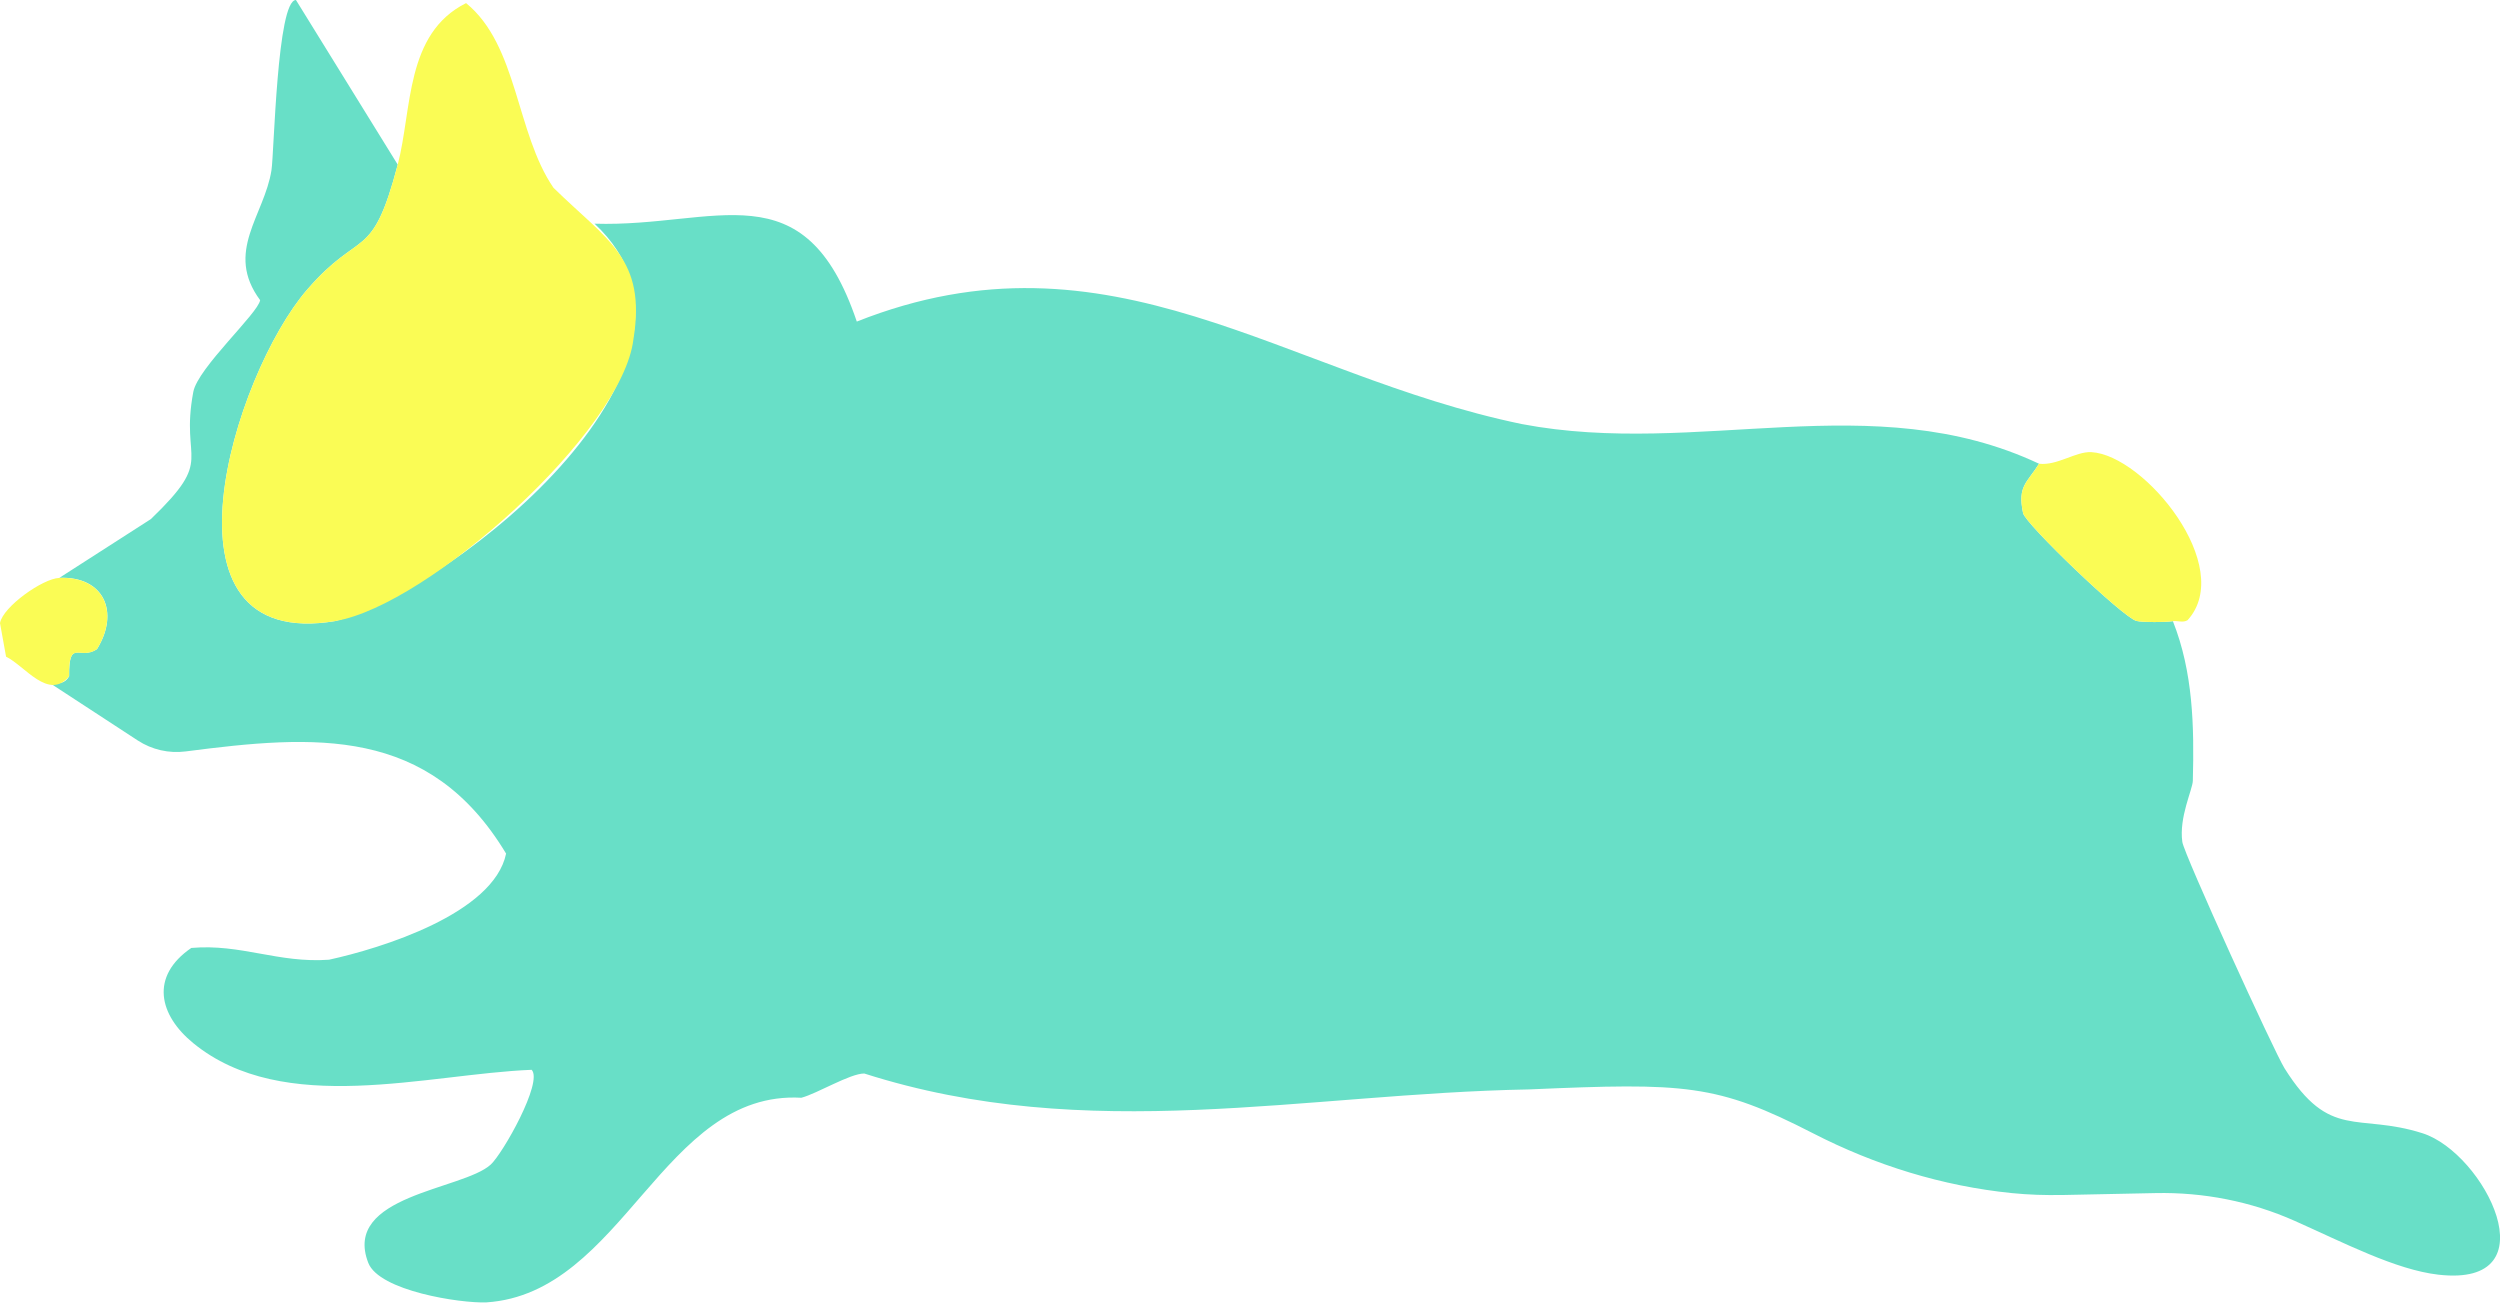
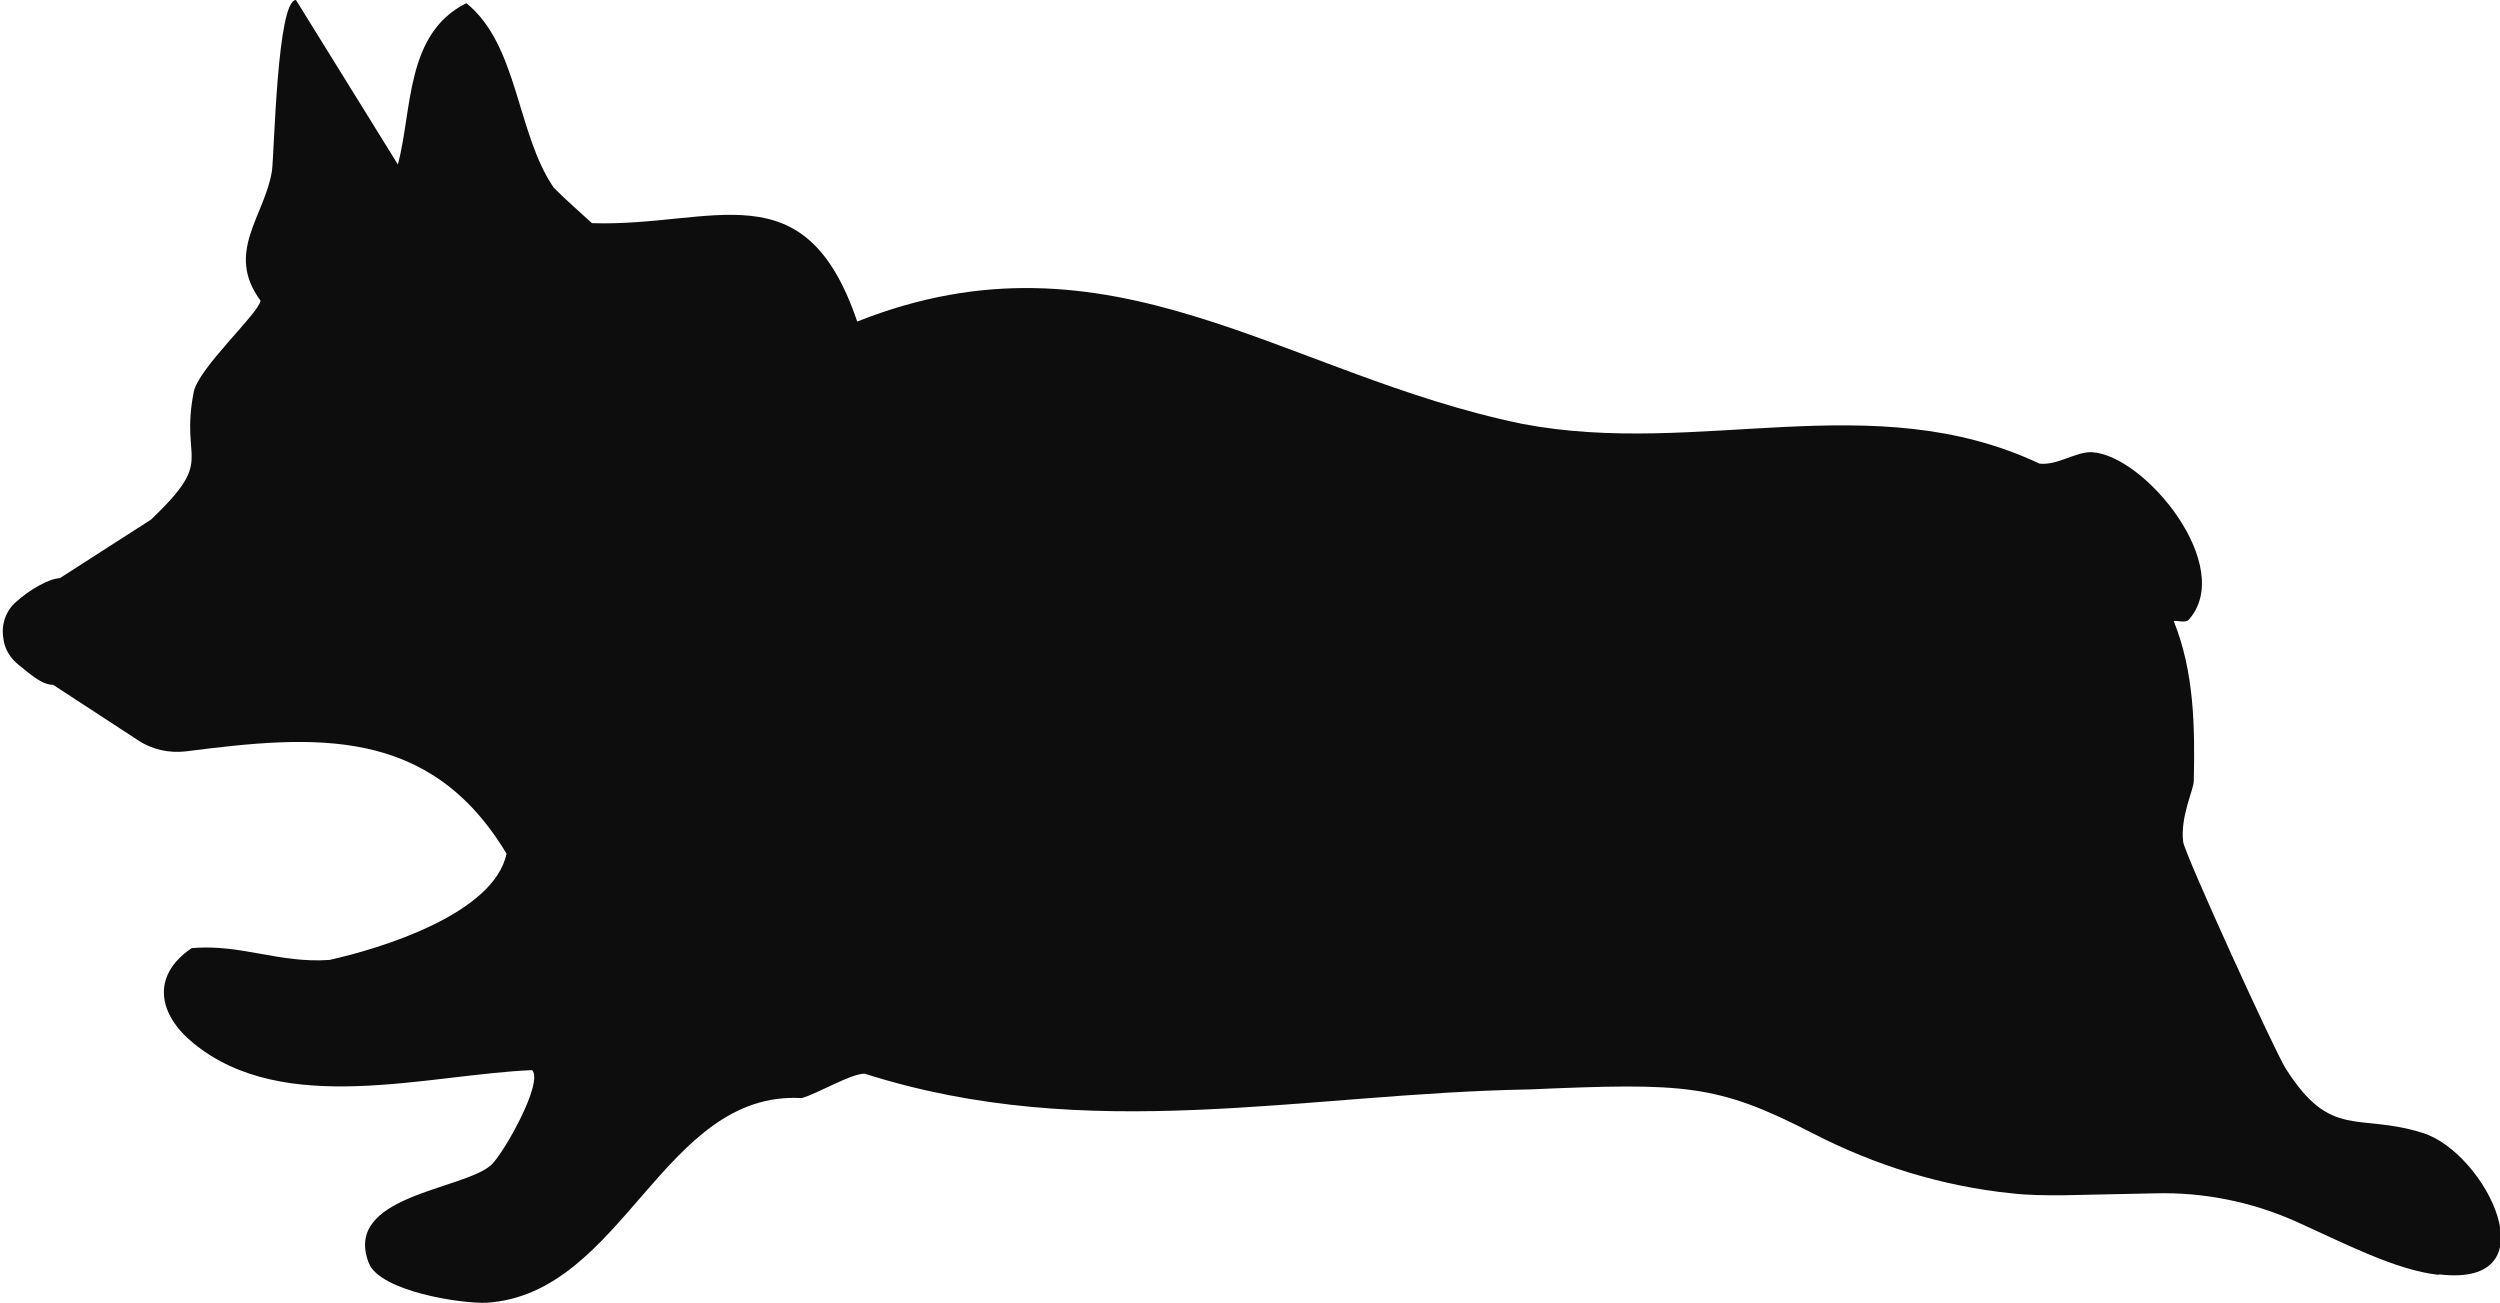
- <svg xmlns="http://www.w3.org/2000/svg" id="Layer_2" viewBox="0 0 635.16 330.9">
+ <svg xmlns="http://www.w3.org/2000/svg" id="Layer_2" version="1.1" viewBox="0 0 635.2 330.9">
  <defs>
-     <style>.cls-1{fill:#68dfc7;}.cls-2{fill:#fafc55;}</style>
+     <style>
+       .st0 {
+         fill: #0d0d0d;
+       }
+     </style>
  </defs>
  <g id="Layer_1-2">
    <g id="lQjRQh">
-       <path class="cls-1" d="M523.95,303.6c-4.29.09-8.59-.05-12.85-.48-17.58-1.78-34.67-7.07-50.43-15.17-24.51-12.59-32.52-12.89-72.15-11.17-57.36,1.05-111.91,14.17-168.94-4.04-3.63-.01-11.96,5.1-15.98,6.16-35.29-1.99-45.16,49.71-80.04,51.99-6.55.26-27.24-2.9-30-10.06-6.65-17.19,23.97-18.48,31.09-24.93,3.07-2.77,13.39-21.04,10.42-24.1-26.57,1.06-63,11.98-85.95-6.76-8.75-7.14-11.07-16.97-.52-24.2,12.61-1.11,22.13,3.92,34.99,2.99,13.14-2.87,41.84-11.69,44.99-26.96-19.54-32.48-48.67-30.2-81.4-25.96-4.26.55-8.57-.43-12.16-2.77l-21.96-14.34c1.85-.23,3.41,0,4.51-1.99-.09-9.85,2.77-3.87,7.09-6.92,5.74-9.28,1.86-18.52-9.59-18.09v.02s23.26-14.94,23.26-14.94c16.49-15.83,7.35-14.02,10.78-32.31,1.14-6.09,16.5-19.99,16.98-23.31-9.09-12.27,1.08-21.49,2.88-33.01.68-4.34,1.41-43.19,6.22-43.25l25.86,41.83c-6.59,25.08-9.36,15.97-23.02,31.77-18.66,21.58-40.63,92.31,7.28,84.17,31.44-8.95,102.7-66.44,65.74-100.94,30.86.97,53.35-14.43,66.63,24.87,64.51-25.57,108.18,13.45,168.96,26.04,44.94,8.56,89.01-9.85,131.41,10.08-3.06,4.87-5.52,5.66-4.06,12.54.59,2.76,25.41,26.54,28.81,27.4,1.56.39,7.48.35,9.25.06,5.15,12.93,5.43,26.79,5.07,40.55-.06,2.24-3.55,9.24-2.67,15.54.43,3.13,23.34,53.32,25.97,57.51,11.56,18.42,18.44,11.23,35.03,16.49,15.79,5.01,33.09,39.27,4.06,35.94-10.87-1.25-24-8.11-36.53-13.68-11.1-4.94-23.17-7.3-35.32-7.05l-23.7.49Z" />
-       <path class="cls-2" d="M101.05,41.82c3.69-14.05,1.85-33.26,17.36-41.03,13.19,10.74,12.65,33,22.21,46.92,13.69,13.42,23.65,17.92,20.31,38.49-2.76,23.42-52.07,67.56-75.62,71.56-47.91,8.14-25.94-62.6-7.28-84.17,13.66-15.8,16.42-6.7,23.02-31.77h0Z" />
-       <path class="cls-2" d="M518.05,117.82c4.64.52,9.27-3.13,13.26-2.95,13.54.74,36.76,29.19,24.47,42.7-1.15.72-2.6.07-3.73.25-1.76.28-7.68.33-9.25-.06-3.41-.85-28.23-24.64-28.81-27.4-1.46-6.88,1-7.67,4.06-12.54Z" />
-       <path class="cls-2" d="M15.05,146.82c11.45-.43,15.33,8.82,9.59,18.09-4.32,3.04-7.18-2.93-7.09,6.92-5.21,6.28-11.26-2.7-16.01-4.99l-1.54-8.54c.73-4.14,10.86-11.31,15.05-11.47h0Z" />
+       <path class="st0" d="M619.5,323.9c-10.9-1.2-24-8.1-36.5-13.7-11.1-4.9-23.2-7.3-35.3-7l-23.7.5h0c-4.3,0-8.6,0-12.9-.5-17.6-1.8-34.7-7.1-50.4-15.2-24.5-12.6-32.5-12.9-72.1-11.2-57.4,1-111.9,14.2-168.9-4-3.6,0-12,5.1-16,6.2-35.3-2-45.2,49.7-80,52-6.5.3-27.2-2.9-30-10.1-6.7-17.2,24-18.5,31.1-24.9,3.1-2.8,13.4-21,10.4-24.1-26.6,1.1-63,12-86-6.8-8.8-7.1-11.1-17-.5-24.2,12.6-1.1,22.1,3.9,35,3,13.1-2.9,41.8-11.7,45-27-19.5-32.5-48.7-30.2-81.4-26-4.3.5-8.6-.4-12.2-2.8l-21.6-14.1c-3,0-6-2.9-8.8-5.1-2-1.6-3.4-3.8-3.8-6.3v-.2c-.7-3.5.5-7.1,3.1-9.4,3.5-3.2,8.5-6,11.2-6.1h0s0,0,0,0h0s23.2-14.9,23.2-14.9c16.5-15.8,7.3-14,10.8-32.3,1.1-6.1,16.5-20,17-23.3-9.1-12.3,1.1-21.5,2.9-33C69.7,38.9,70.4,0,75.2,0l25.9,41.8c3.7-14,1.9-33.3,17.4-41,13.2,10.7,12.7,33,22.2,46.9,3.5,3.5,6.8,6.3,9.7,9,30.9,1,54.1-14.3,67.4,25,64.5-25.6,108.2,13.5,169,26,44.9,8.6,89-9.9,131.4,10.1,4.6.5,9.3-3.1,13.3-2.9,13.5.7,36.8,29.2,24.5,42.7-1.2.7-2.6,0-3.7.2,5.2,12.9,5.4,26.8,5.1,40.6,0,2.2-3.5,9.2-2.7,15.5.4,3.1,23.3,53.3,26,57.5,11.6,18.4,18.4,11.2,35,16.5,15.8,5,33.1,39.3,4.1,35.9Z" />
+       <polygon class="st0" points="15.1 146.8 15.1 146.8 15.1 146.8 15.1 146.8" />
+       <path class="st0" d="M63,101c1.1-3,2.4-6,3.7-8.8-1.3,2.8-2.5,5.8-3.7,8.8Z" />
    </g>
  </g>
</svg>
